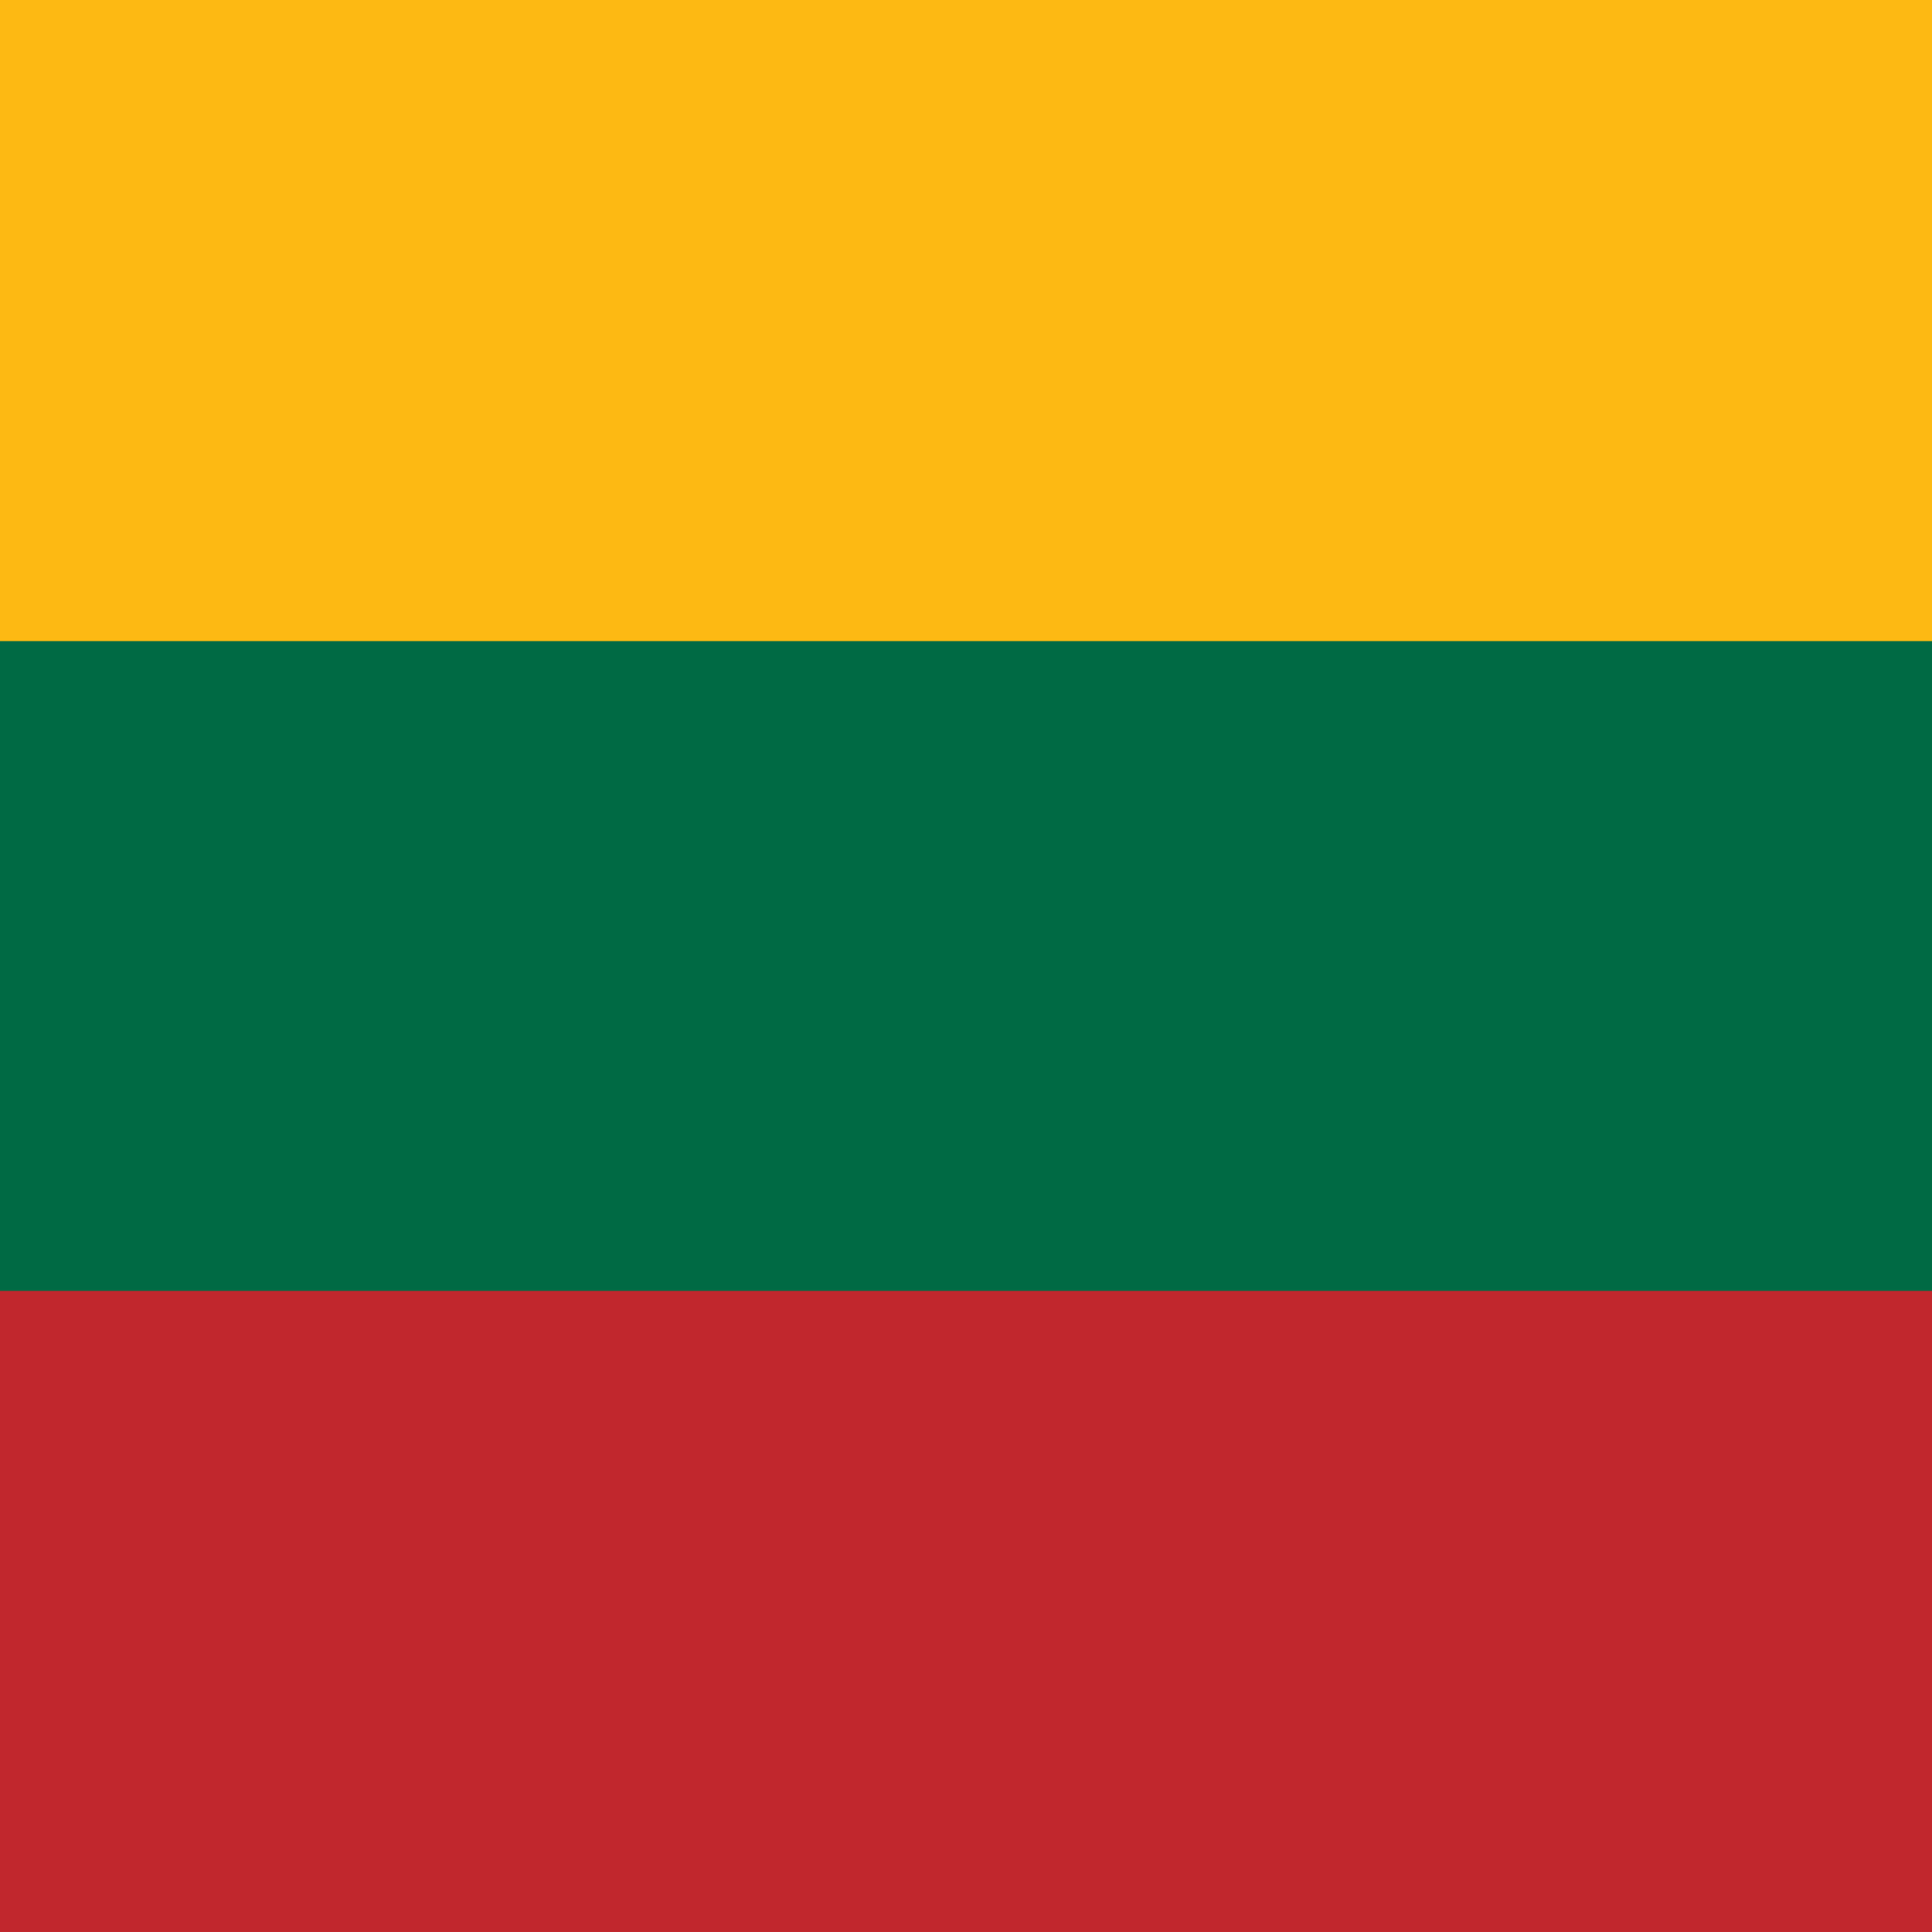
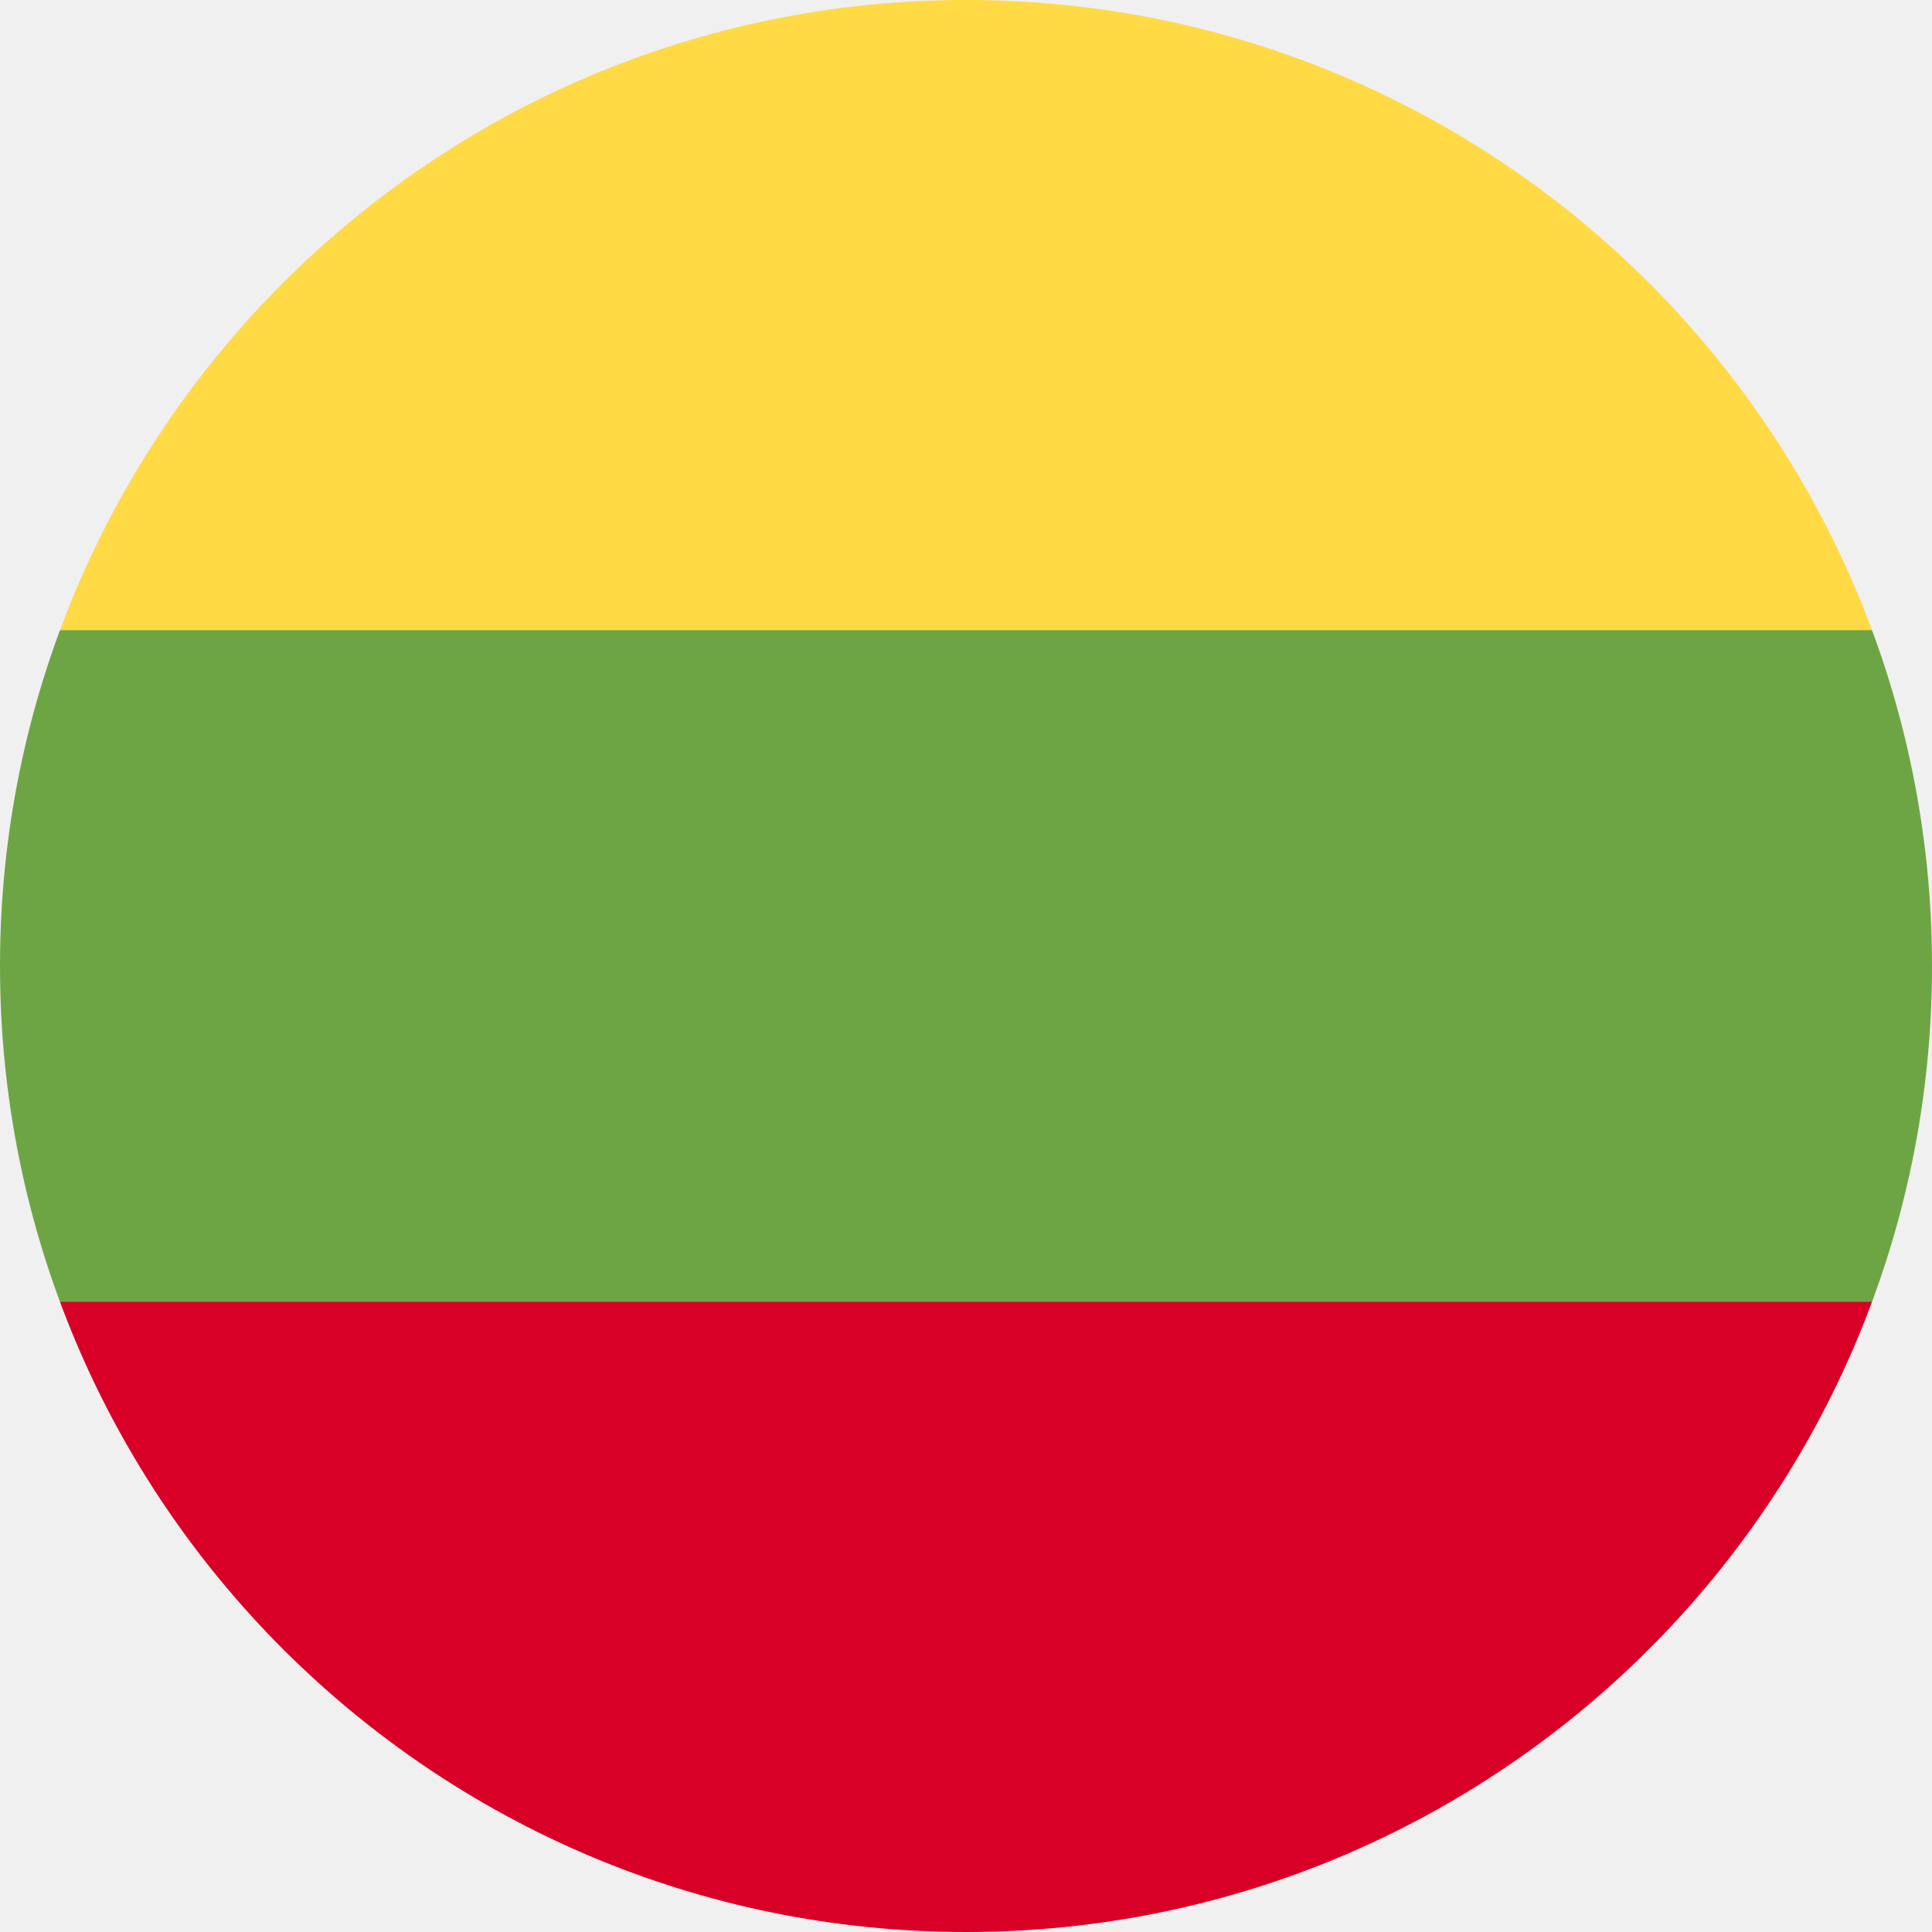
- <svg xmlns="http://www.w3.org/2000/svg" id="flag-icons-lt" viewBox="0 0 512 512">
-   <g fill-rule="evenodd" stroke-width="1pt" transform="scale(.51314 1.0322)">
-     <rect width="1063" height="708.7" fill="#006a44" rx="0" ry="0" transform="scale(.93865 .69686)" />
-     <rect width="1063" height="236.2" y="475.6" fill="#c1272d" rx="0" ry="0" transform="scale(.93865 .69686)" />
-     <path fill="#fdb913" d="M0 0h997.8v164.6H0z" />
+ <svg xmlns="http://www.w3.org/2000/svg" width="512" height="512" viewBox="0 0 512 512">
+   <mask id="a">
+     <circle cx="256" cy="256" r="256" fill="#fff" />
+   </mask>
+   <g mask="url(#a)">
+     <path fill="#6da544" d="m0 167 253.8-19.3L512 167v178l-254.9 32.3L0 345z" />
+     <path fill="#ffda44" d="M0 0h512v167H0z" />
+     <path fill="#d80027" d="M0 345h512v167H0z" />
  </g>
</svg>
